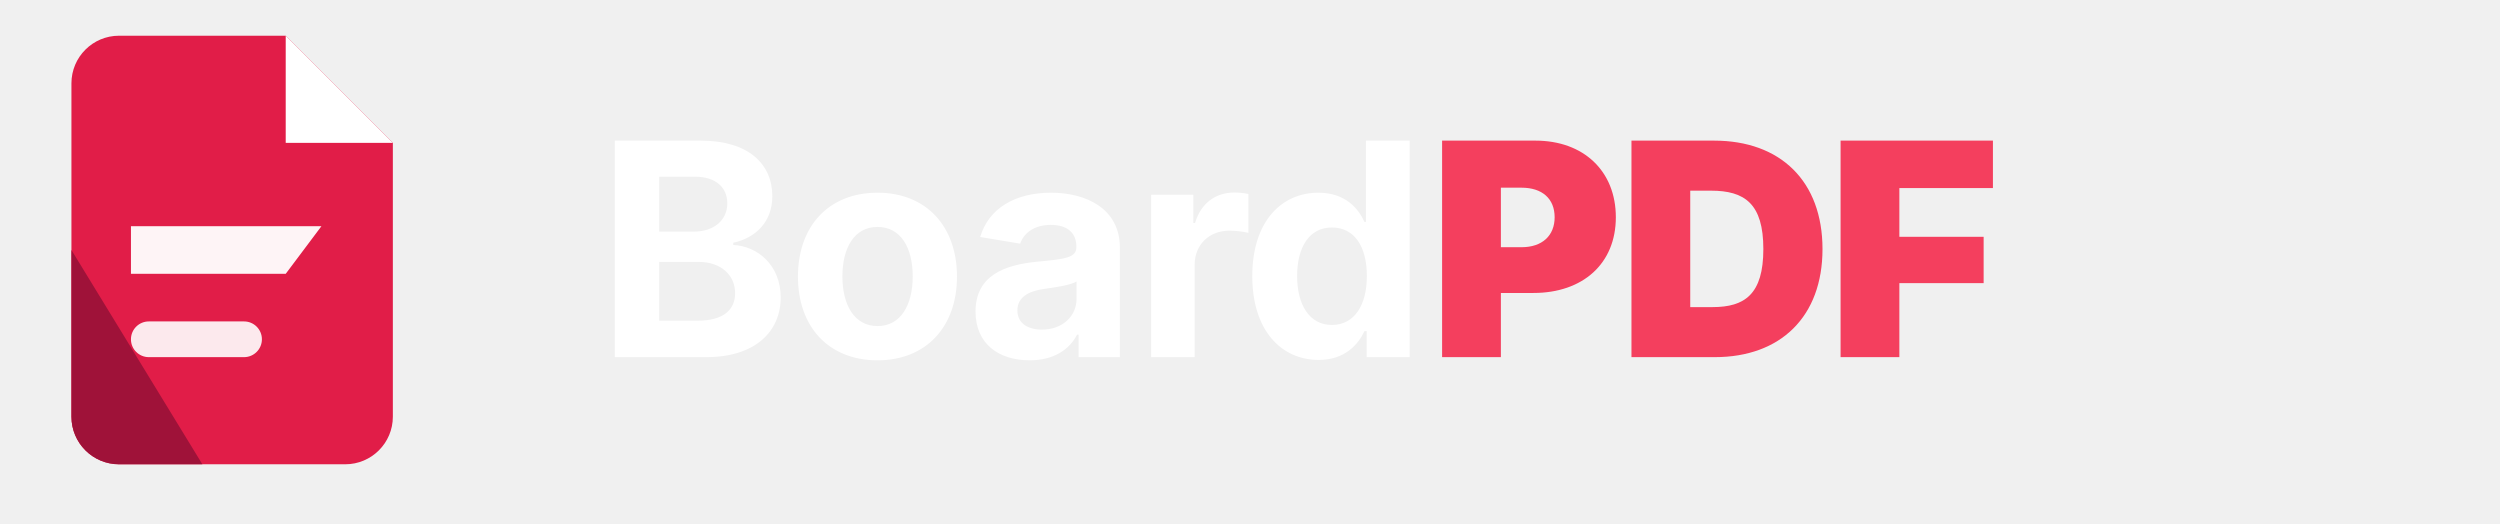
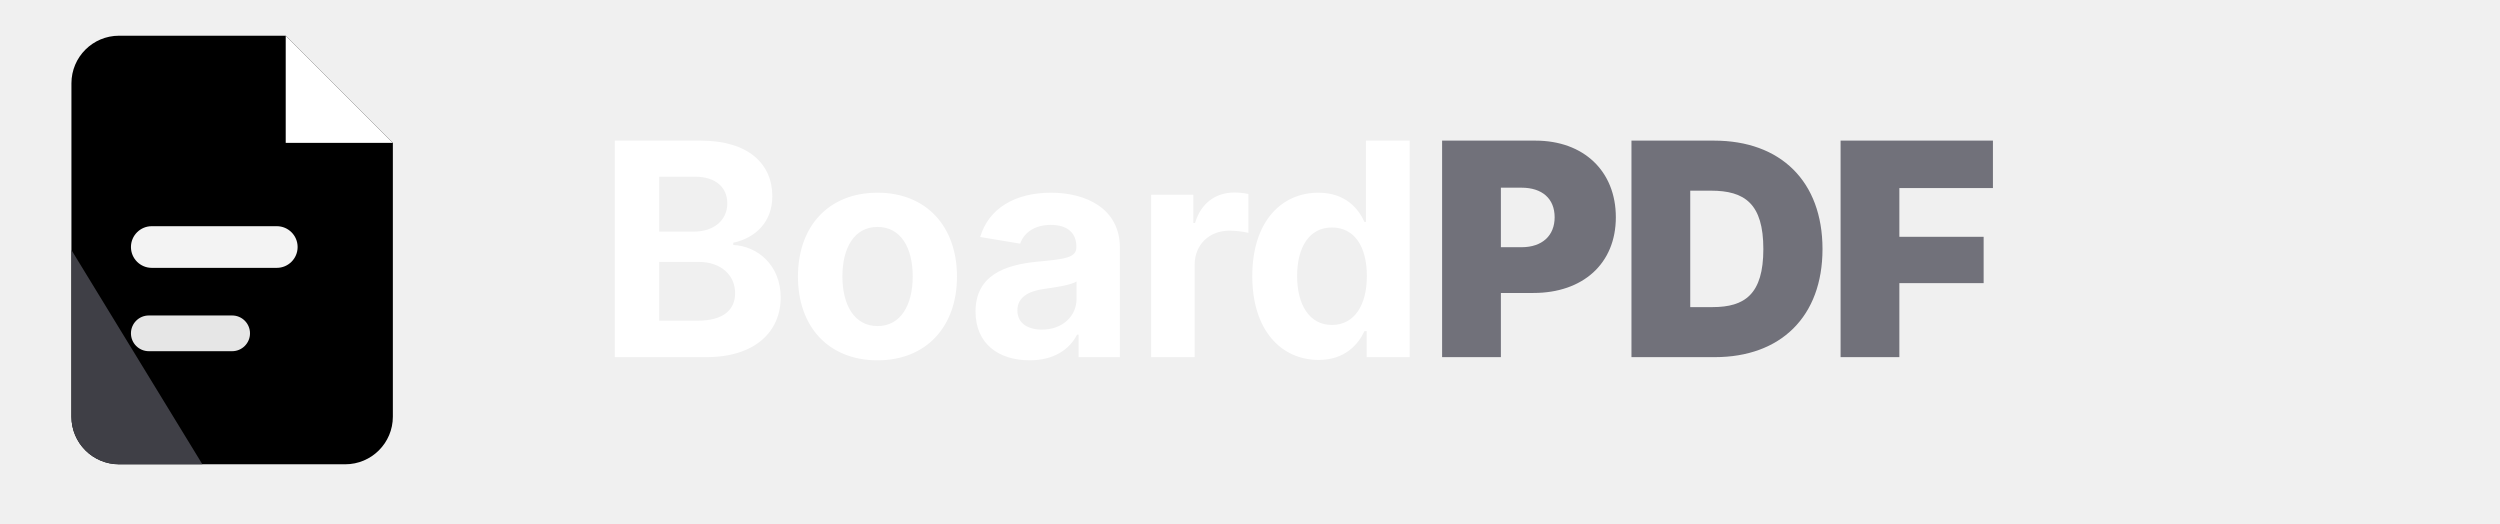
<svg xmlns="http://www.w3.org/2000/svg" viewBox="0 0 210 44" fill="none">
  <g transform="translate(2, 3)">
-     <path d="M4 4a4 4 0 0 1 4-4h14l9 9v23a4 4 0 0 1-4 4H8a4 4 0 0 1-4-4V4z" fill="#E11D48" />
-     <path d="M4 4v28a4 4 0 0 0 4 4h7L4 18z" fill="#9F1239" />
+     <path d="M4 4a4 4 0 0 1 4-4h14l9 9v23a4 4 0 0 1-4 4H8a4 4 0 0 1-4-4V4z" fill="#000000" />
+     <path d="M4 4v28a4 4 0 0 0 4 4h7L4 18z" fill="#3F3F46" />
    <path d="M22 0v9h9z" fill="#FFFFFF" />
    <path d="M22 9l9-9-9 9z" fill="#CBD5E1" />
-     <path d="M9 16h16l-3 4H9z" fill="#FFFFFF" fill-opacity="0.95" />
-     <rect x="9" y="24" width="11" height="3" rx="1.5" fill="#FFFFFF" fill-opacity="0.9" />
+     <rect x="9" y="16" width="14" height="3.5" rx="1.75" fill="#FFFFFF" fill-opacity="0.95" />
+     <rect x="9" y="23.5" width="10" height="3" rx="1.5" fill="#FFFFFF" fill-opacity="0.9" />
  </g>
-   <text x="50" y="30" font-family="'Inter', -apple-system, sans-serif" font-size="25" font-weight="700" fill="#FFFFFF" letter-spacing="-0.5">Board<tspan fill="#F43F5E" font-weight="900">PDF</tspan>
+   <text x="50" y="30" font-family="'Inter', -apple-system, sans-serif" font-size="25" font-weight="700" fill="#FFFFFF" letter-spacing="-0.5">Board<tspan fill="#71717A" font-weight="900">PDF</tspan>
  </text>
</svg>
